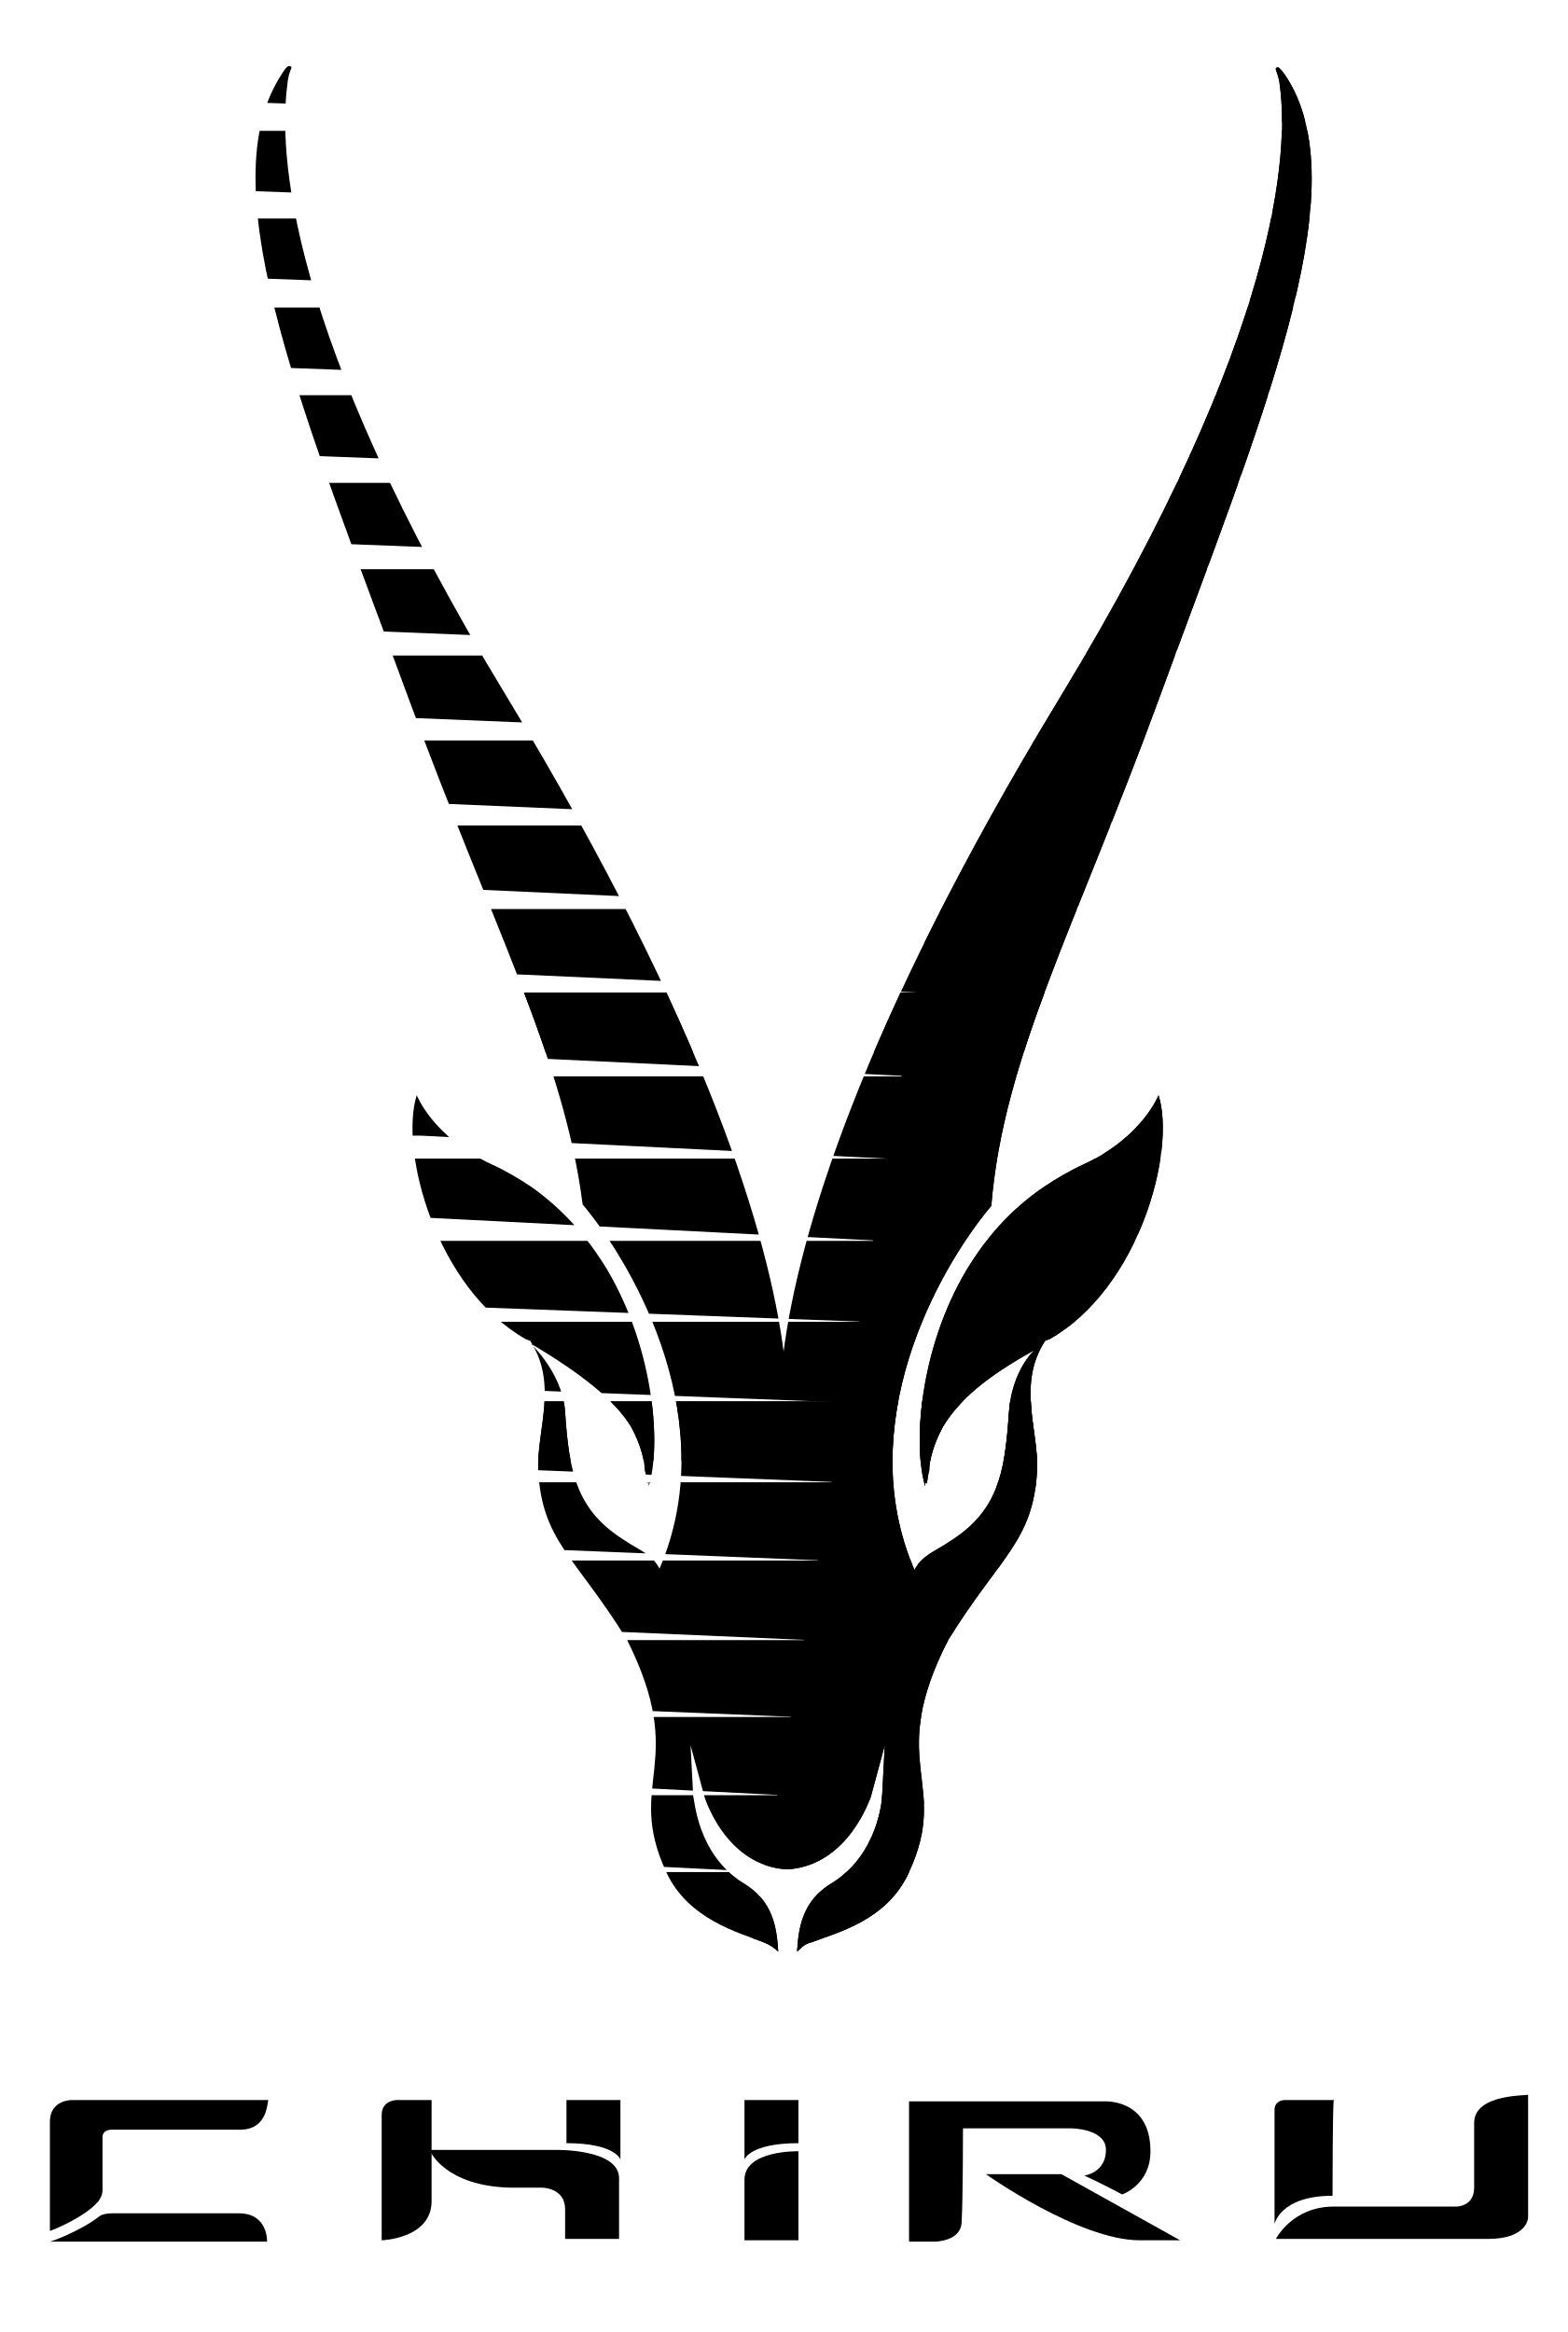
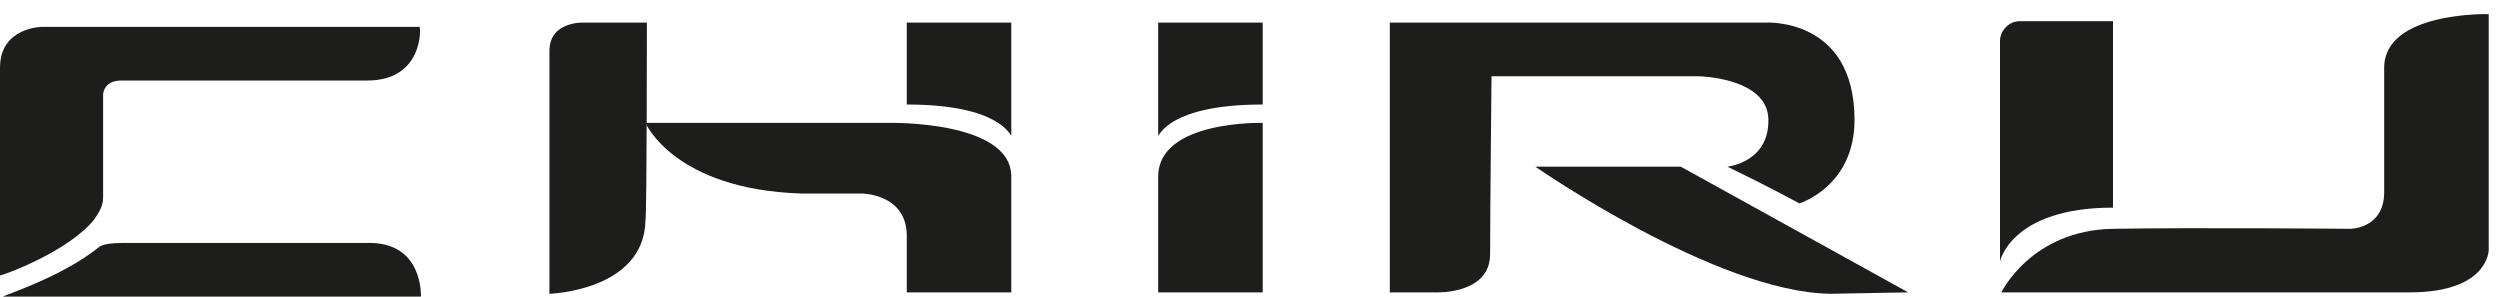
- <svg xmlns="http://www.w3.org/2000/svg" xmlns:xlink="http://www.w3.org/1999/xlink" id="Layer_1" x="0px" y="0px" viewBox="0 0 116.2 172.9" style="enable-background:new 0 0 116.2 172.9;" xml:space="preserve">
-   <style type="text/css">	.st0{fill-rule:evenodd;clip-rule:evenodd;}	.st1{clip-path:url(#SVGID_00000024692923376022627590000018262835619154468517_);}</style>
-   <g>
-     <path class="st0" d="M32,155.7h-2.4l0,0c0,0-1.3-0.1-1.3,1.1c0,0.4,0,9.3,0,9.3l0,0c0,0,3.6-0.1,3.7-2.8C32,163,32,155.7,32,155.7z  " />
-     <path class="st0" d="M31.9,159.5L31.9,159.5c0,0,1.1,2.6,6,2.7c0.1,0,0.5,0,0.5,0h0.5h1.3l0,0c0,0,1.7,0,1.7,1.6c0,0.6,0,0,0,0v2.2  h4c0,0,0-4.4,0-4.5c0-2.2-4.7-2.1-4.7-2.1h-9.3V159.5z" />
-     <path class="st0" d="M59.2,158.9c-3.6,0-4,1.2-4,1.2v-4.4h4C59.2,155.7,59.2,158.7,59.2,158.9z" />
-     <path class="st0" d="M59.2,159.5c0,0-4-0.1-4,2.1c0,0.1,0,4.5,0,4.5h4v-2.2c0,0,0,0.6,0,0V159.5z" />
-     <path class="st0" d="M42,158.9c3.6,0,4,1.2,4,1.2v-4.4h-4C42,155.7,42,158.7,42,158.9z" />
-     <path class="st0" d="M79.4,157.8L79.4,157.8h-8c0,0,0,5.3-0.1,6.9c0,1.5-2,1.5-2,1.5h-1.9v-10.4h14.4h0.1c0,0,3.4-0.2,3.4,3.7  c0,2.5-2.1,3.2-2.1,3.2s-1.3-0.7-2.8-1.4c0,0,1.6-0.2,1.6-1.9C82,157.8,79.4,157.8,79.4,157.8z" />
-     <path class="st0" d="M98.8,162.8c-3.9,0-4.3,2.1-4.3,2.1s0-7.3,0-8.5c0-0.4,0.3-0.7,0.8-0.7h3.6C98.8,155.7,98.8,162.7,98.8,162.8z  " />
-     <path class="st0" d="M109.3,157.4c0,0.1,0,4.5,0,4.5v0.3c0,1.4-1.3,1.4-1.3,1.4s-6,0-9.1,0s-4.3,2.4-4.3,2.4s12.7,0,15.7,0  s3-1.6,3-1.6v-8.8v-0.3C113.3,155.4,109.3,155.2,109.3,157.4z" />
-     <path d="M84.5,166.1h3l-8.8-4.9h-2.3h-3.3C73.1,161.2,80,166.1,84.5,166.1z" />
-     <g>
-       <path d="M17.8,157.9c-0.1,0-7.4,0-7.4,0H8.3c-0.7,0-0.7,0.5-0.7,0.5s0,2.4,0,4c0,0.3-0.1,0.5-0.3,0.8c-1,1.2-3.5,2.2-3.6,2.2v-0.8   v-1.2l0,0c0-2.1,0-5.1,0-6.1c0-1.6,1.6-1.6,1.6-1.6h14.6C19.8,155.8,19.9,157.9,17.8,157.9z" />
-       <path d="M19.8,166.2h-6.3l0,0H3.7c0.1,0,2.3-0.8,3.7-1.9c0.1-0.1,0.5-0.2,0.9-0.2h0.4h0.4h1.2c0,0,7.3,0,7.4,0   C19.9,164.1,19.8,166.2,19.8,166.2z" />
-     </g>
-   </g>
-   <g>
-     <defs>
-       <path id="SVGID_1_" d="M85.9,51.9c7.5-20.5,14.8-37.5,9.6-46c-0.3-0.5-0.7-1-0.8-0.9c-0.3,0.1,0.1,0.3,0.2,1.4   c0.6,4.7,0.2,18.1-16.3,45.3c-15,24.7-19.4,40.1-20.5,48.5c-1.1-8.4-5.5-23.7-20.5-48.5C21,24.4,20.7,11,21.3,6.3   c0.1-1.2,0.5-1.3,0.2-1.4c-0.2-0.1-0.5,0.4-0.8,0.9c-5.2,8.5,2.1,25.6,9.6,46c6.2,16.9,11.5,26.6,12.9,37.5   c4.1,4.9,10.3,16.3,5.7,27c-0.6-1.1-1.4-1.3-2.6-2.1c-3.5-2.2-4.1-4.9-4.4-9.5c-0.2-3.2-3-5.4-2.4-5c3.5,2.1,6.1,4.1,7.3,6.1   c0.7,1.3,1,2.5,1,3.2c0.1,0.3,0.1,0.6,0.2,1c0-0.1,0.1-0.1,0.1-0.2c0,0.1,0,0.3,0,0.4c0.9-2.9,0.5-10-3.1-16.1   c-1.4-2.3-3.2-4.4-5.6-6.1c-0.9-0.6-1.9-1.2-3-1.7c-4.3-2-5.5-5.1-5.5-5.1c-1.3,4.1,1.4,14.3,8.1,18.1c0.1,0,0.2,0.1,0.3,0.1   c0,0,0,0,0,0c2.1,3.2,0.5,6.6,0.6,9.6c0.3,5.3,2.7,6.3,6.6,12.6c4.6,9.2-0.2,10.5,2.9,17.2c1.6,3.5,5.4,4.5,7.2,5.2   c0.5,0.2,0.8,0.4,1.1,0.7c-0.1-1.8-0.4-3.8-2.6-5.1c-3.4-2.1-3.6-6.2-3.7-6.4l-0.2-3.8l1,3.7c0,0.1,1.6,5.3,6.2,5.5   c4.6-0.3,6.2-5.5,6.2-5.5l1-3.7l-0.2,3.8c0,0.2-0.3,4.3-3.7,6.4c-2.2,1.3-2.5,3.3-2.6,5.1c0.3-0.3,0.6-0.6,1.1-0.7   c1.8-0.7,5.6-1.6,7.2-5.2c3.1-6.7-1.8-8,2.9-17.2c3.9-6.3,6.3-7.3,6.6-12.6c0.1-3-1.5-6.4,0.6-9.6c0,0,0,0,0,0   c0.1,0,0.2-0.1,0.3-0.1c6.7-3.8,9.4-14,8.1-18.1c0,0-1.2,3.1-5.5,5.1c-1.1,0.5-2.1,1.1-3,1.7c-2.5,1.7-4.3,3.8-5.7,6.1   c-3.6,6-4,13.2-3.1,16.1c0-0.2,0-0.3,0-0.4c0,0.1,0,0.1,0.1,0.2c0.1-0.3,0.1-0.7,0.2-1c0-0.7,0.3-1.9,1-3.2c1.2-2,3.2-3.7,6.8-5.7   c0,0-1.7,1.5-1.9,4.7c-0.3,4.6-0.9,7.3-4.4,9.5c-1.2,0.8-2,1-2.6,2.1c-4.6-10.7,1.6-22.1,5.7-27C74.4,78.4,79.7,68.8,85.9,51.9z" />
-     </defs>
-     <clipPath id="SVGID_00000015343910272120351630000017782469910245554073_">
-       <use xlink:href="#SVGID_1_" style="overflow:visible;" />
-     </clipPath>
-     <polygon style="clip-path:url(#SVGID_00000015343910272120351630000017782469910245554073_);" points="-24.2,192.6 122.2,192.6   122.2,197 59.8,199.2 46.8,197.6 39,197 -24.2,197  " />
-     <polygon style="clip-path:url(#SVGID_00000015343910272120351630000017782469910245554073_);" points="-24.2,187.5 122.2,187.5   122.2,191.9 60.5,193.7 39.4,191.9 -24.2,191.9  " />
-     <polygon style="clip-path:url(#SVGID_00000015343910272120351630000017782469910245554073_);" points="-24.2,182.3 37.1,182.4   122.2,182.3 122.2,186.7 59.9,188.5 48.4,187.5 39.5,186.7 -24.2,186.7  " />
-     <polygon style="clip-path:url(#SVGID_00000015343910272120351630000017782469910245554073_);" points="-24.2,177.1 122.2,177.1   122.2,181.5 60.4,184.9 50,182.5 37.7,181.6 -24.2,181.5  " />
-     <polygon style="clip-path:url(#SVGID_00000015343910272120351630000017782469910245554073_);" points="-24.2,171.9 122.2,171.9   122.2,176.3 60.9,177.9 50.2,177.1 38.2,176.3 -24.2,176.3  " />
-     <polygon style="clip-path:url(#SVGID_00000015343910272120351630000017782469910245554073_);" points="-24.2,166.5 122.2,166.5   122.2,170.9 62.1,172.6 51.1,171.9 36.3,170.9 -24.2,170.9  " />
-     <polygon style="clip-path:url(#SVGID_00000015343910272120351630000017782469910245554073_);" points="-24.2,161.1 122.2,161.1   122.2,165.4 63.7,167.2 52.1,166.5 34.5,165.4 -24.2,165.4  " />
-     <polygon style="clip-path:url(#SVGID_00000015343910272120351630000017782469910245554073_);" points="-24.2,155.5 54.1,155.5   122.2,155.5 122.2,159.9 65.5,161.7 53,161.1 32.2,159.9 -24.2,159.9  " />
-     <polygon style="clip-path:url(#SVGID_00000015343910272120351630000017782469910245554073_);" points="-24.2,150 122.2,150   122.2,154.4 67.4,156.3 54.1,155.6 31.4,154.4 -24.2,154.4  " />
-     <polygon style="clip-path:url(#SVGID_00000015343910272120351630000017782469910245554073_);" points="-24.2,144.4 122.2,144.4   122.2,148.8 69.1,150.5 55,150 30.5,148.8 -24.2,148.8  " />
-     <polygon style="clip-path:url(#SVGID_00000015343910272120351630000017782469910245554073_);" points="-24.2,138.8 122.2,138.8   122.2,143.2 68.1,145.2 56.1,144.4 30.2,143.2 -24.2,143.2  " />
-     <polygon style="clip-path:url(#SVGID_00000015343910272120351630000017782469910245554073_);" points="-24.2,133.1 122.2,133.1   122.2,137.5 69.9,139.5 56.9,138.8 30.8,137.5 -24.2,137.5  " />
-     <polygon style="clip-path:url(#SVGID_00000015343910272120351630000017782469910245554073_);" points="-24.2,127.3 59.6,127.3   122.2,127.3 122.2,131.7 69.5,133.8 58,133.1 30.7,131.7 -24.2,131.7  " />
-     <polygon style="clip-path:url(#SVGID_00000015343910272120351630000017782469910245554073_);" points="-24.2,121.6 122.2,121.6   122.2,126 71.9,128.1 59,127.3 27.3,126 -24.2,126  " />
-     <polygon style="clip-path:url(#SVGID_00000015343910272120351630000017782469910245554073_);" points="-24.2,115.7 122.2,115.7   122.2,120.1 74,122 60,121.6 25.5,120.1 -24.2,120.1  " />
-     <polygon style="clip-path:url(#SVGID_00000015343910272120351630000017782469910245554073_);" points="-24.2,109.9 122.2,109.9   122.2,114.2 76.1,116.3 61.1,115.7 23.7,114.2 -24.2,114.2  " />
-     <rect x="-24.2" y="103.9" style="clip-path:url(#SVGID_00000015343910272120351630000017782469910245554073_);" width="146.4" height="4.4" />
-     <polygon style="clip-path:url(#SVGID_00000015343910272120351630000017782469910245554073_);" points="-24.2,103.9 122.2,103.9   122.2,108.3 76.5,110.4 62.3,109.9 22.2,108.3 -24.2,108.3  " />
-     <polygon style="clip-path:url(#SVGID_00000015343910272120351630000017782469910245554073_);" points="-24.2,98 122.2,98   122.2,102.4 77.4,104.5 63.2,104 21.4,102.4 -24.2,102.4  " />
-     <polygon style="clip-path:url(#SVGID_00000015343910272120351630000017782469910245554073_);" points="-24.2,92 122.2,92   122.2,96.4 78.1,98.5 64.1,98 21.4,96.4 -24.2,96.4  " />
-     <polygon style="clip-path:url(#SVGID_00000015343910272120351630000017782469910245554073_);" points="-24.2,85.9 122.2,85.9   122.2,90.3 67.4,92.1 32,90.3 -24.2,90.3  " />
-     <polygon style="clip-path:url(#SVGID_00000015343910272120351630000017782469910245554073_);" points="-24.2,79.8 122.2,79.8   122.2,84.2 67.8,86 31.2,84.2 -24.2,84.2  " />
-     <rect x="-24.2" y="73.6" style="clip-path:url(#SVGID_00000015343910272120351630000017782469910245554073_);" width="146.4" height="4.4" />
-     <polygon style="clip-path:url(#SVGID_00000015343910272120351630000017782469910245554073_);" points="-24.2,73.6 122.2,73.6   122.2,78 69.8,79.9 29.9,78 -24.2,78  " />
-     <polygon style="clip-path:url(#SVGID_00000015343910272120351630000017782469910245554073_);" points="-24.2,67.4 122.2,67.4   122.2,71.8 70.5,73.7 28.6,71.8 -24.2,71.8  " />
-     <polygon style="clip-path:url(#SVGID_00000015343910272120351630000017782469910245554073_);" points="-24.2,61.2 122.2,61.2   122.2,65.6 71.3,67.5 69.3,67.5 27.5,65.6 -24.2,65.6  " />
-     <polygon style="clip-path:url(#SVGID_00000015343910272120351630000017782469910245554073_);" points="-24.2,54.9 122.2,54.9   122.2,59.3 73,61.3 26.1,59.3 -24.2,59.3  " />
-     <polygon style="clip-path:url(#SVGID_00000015343910272120351630000017782469910245554073_);" points="-24.2,48.6 122.2,48.6   122.2,53 78.2,55.2 71.6,54.9 24.9,53 -24.2,53  " />
-     <polygon style="clip-path:url(#SVGID_00000015343910272120351630000017782469910245554073_);" points="-24.2,42.2 122.2,42.2   122.2,46.6 76.5,48.7 72.6,48.6 22.9,46.6 -24.2,46.6  " />
-     <polygon style="clip-path:url(#SVGID_00000015343910272120351630000017782469910245554073_);" points="-24.2,35.8 122.2,35.8   122.2,40.2 80.1,42.4 73.7,42.2 22.2,40.2 -24.2,40.2  " />
-     <polygon style="clip-path:url(#SVGID_00000015343910272120351630000017782469910245554073_);" points="-24.2,29.3 122.2,29.3   122.2,33.7 78,35.9 20.6,33.7 -24.2,33.7  " />
-     <polygon style="clip-path:url(#SVGID_00000015343910272120351630000017782469910245554073_);" points="-24.2,22.8 122.2,22.8   122.2,27.2 83.4,29.6 76,29.3 19.3,27.2 -24.2,27.2  " />
-     <polygon style="clip-path:url(#SVGID_00000015343910272120351630000017782469910245554073_);" points="-24.2,16.2 122.2,16.2   122.2,20.6 81.2,22.9 18.1,20.6 -24.2,20.6  " />
-     <polygon style="clip-path:url(#SVGID_00000015343910272120351630000017782469910245554073_);" points="-24.2,9.7 122.2,9.7   122.2,14.1 81.6,16.4 16.8,14.1 -24.2,14.1  " />
-     <polygon style="clip-path:url(#SVGID_00000015343910272120351630000017782469910245554073_);" points="-24.2,3.1 122.2,3.1   122.2,7.5 82.4,9.8 16.1,7.5 -24.2,7.5  " />
-     <polygon style="clip-path:url(#SVGID_00000015343910272120351630000017782469910245554073_);" points="-24.2,-3.6 122.2,-3.6   122.2,0.8 84,3.2 14.7,0.8 -24.2,0.8  " />
-     <polygon style="clip-path:url(#SVGID_00000015343910272120351630000017782469910245554073_);" points="-24.2,-10.3 122.2,-10.3   122.2,-5.9 84.7,-3.5 13.7,-5.9 -24.2,-5.9  " />
-     <polygon style="clip-path:url(#SVGID_00000015343910272120351630000017782469910245554073_);" points="42.8,218.8 89.7,-52.3   109.1,-42.2 61.1,237.2  " />
-   </g>
+ <svg xmlns="http://www.w3.org/2000/svg" width="177" height="21" viewBox="0 0 177 21" fill="none">
+   <path fill-rule="evenodd" clip-rule="evenodd" d="M45.8 1.6H41.3C41.3 1.6 38.9 1.5 38.9 3.6C38.9 4.3 38.9 20.8 38.9 20.8C38.9 20.8 45.6 20.6 45.7 15.6C45.8 15 45.8 1.6 45.8 1.6Z" fill="#1D1D1B" />
+   <path fill-rule="evenodd" clip-rule="evenodd" d="M45.7 8.7C45.7 8.7 47.7 13.4 56.7 13.7C56.9 13.7 57.6 13.7 57.6 13.7H58.6H61C61 13.7 64.2 13.7 64.2 16.7C64.2 17.7 64.2 16.7 64.2 16.7V20.7H71.6C71.6 20.7 71.6 12.7 71.6 12.5C71.6 8.5 62.9 8.7 62.9 8.7H45.7Z" fill="#1D1D1B" />
+   <path fill-rule="evenodd" clip-rule="evenodd" d="M89.4 7.4C82.8 7.4 82.1 9.6 82 9.6V1.6H89.4C89.4 1.6 89.4 7.2 89.4 7.4Z" fill="#1D1D1B" />
+   <path fill-rule="evenodd" clip-rule="evenodd" d="M89.4 8.7C89.4 8.7 82 8.5 82 12.5C82 12.7 82 20.7 82 20.7H89.4V16.7C89.4 16.7 89.4 17.7 89.4 16.7V8.7Z" fill="#1D1D1B" />
+   <path fill-rule="evenodd" clip-rule="evenodd" d="M64.2 7.4C70.8 7.4 71.5 9.6 71.6 9.6V1.6H64.2C64.2 1.6 64.2 7.2 64.2 7.4Z" fill="#1D1D1B" />
+   <path fill-rule="evenodd" clip-rule="evenodd" d="M120.3 5.4H105.6C105.6 5.4 105.5 15.2 105.5 18C105.5 20.8 101.8 20.7 101.8 20.7H98.4V1.6H124.8H125C125 1.6 131.3 1.2 131.3 8.5C131.3 13.2 127.4 14.4 127.4 14.4C127.4 14.4 125 13.1 122.3 11.8C122.3 11.8 125.3 11.5 125.2 8.4C125.1 5.5 120.3 5.4 120.3 5.4Z" fill="#1D1D1B" />
+   <path fill-rule="evenodd" clip-rule="evenodd" d="M149.6 14.7C142.4 14.7 141.6 18.5 141.6 18.5C141.6 18.5 141.6 5.1 141.6 2.9C141.6 2.2 142.2 1.5 143 1.5H149.6C149.6 1.6 149.6 14.5 149.6 14.7Z" fill="#1D1D1B" />
+   <path fill-rule="evenodd" clip-rule="evenodd" d="M168.8 4.8C168.8 5 168.8 13 168.8 13V13.6C168.8 16.2 166.4 16.2 166.4 16.2C166.4 16.2 155.4 16.1 149.6 16.2C143.8 16.3 141.7 20.7 141.7 20.7C141.7 20.7 165 20.7 170.6 20.7C176.2 20.7 176.2 17.7 176.2 17.7V1.6V1C176.2 1 168.8 0.8 168.8 4.8Z" fill="#1D1D1B" />
+   <path d="M129.6 20.8L135.1 20.7L119 11.8H114.8H108.7C108.7 11.8 121.5 20.7 129.6 20.8Z" fill="#1D1D1B" />
+   <path d="M26 5.7C25.8 5.7 12.4 5.7 12.4 5.7H8.6C7.3 5.7 7.3 6.7 7.3 6.7C7.3 6.7 7.3 11 7.3 14C7.3 14.5 7.1 14.9 6.7 15.5C4.9 17.8 0.2 19.5 0 19.5V18.1V15.8C0 12 0 6.6 0 4.8C0 1.9 3 1.9 3 1.9H29.7C29.8 1.9 30 5.7 26 5.7Z" fill="#1D1D1B" />
+   <path d="M29.8 21H18.2H0.2C0.3 20.9 4.4 19.6 7 17.5C7.2 17.3 7.9 17.2 8.7 17.2H9.5H10.2H12.4C12.4 17.2 25.8 17.2 26 17.2C30 17.1 29.8 21 29.8 21Z" fill="#1D1D1B" />
</svg>
